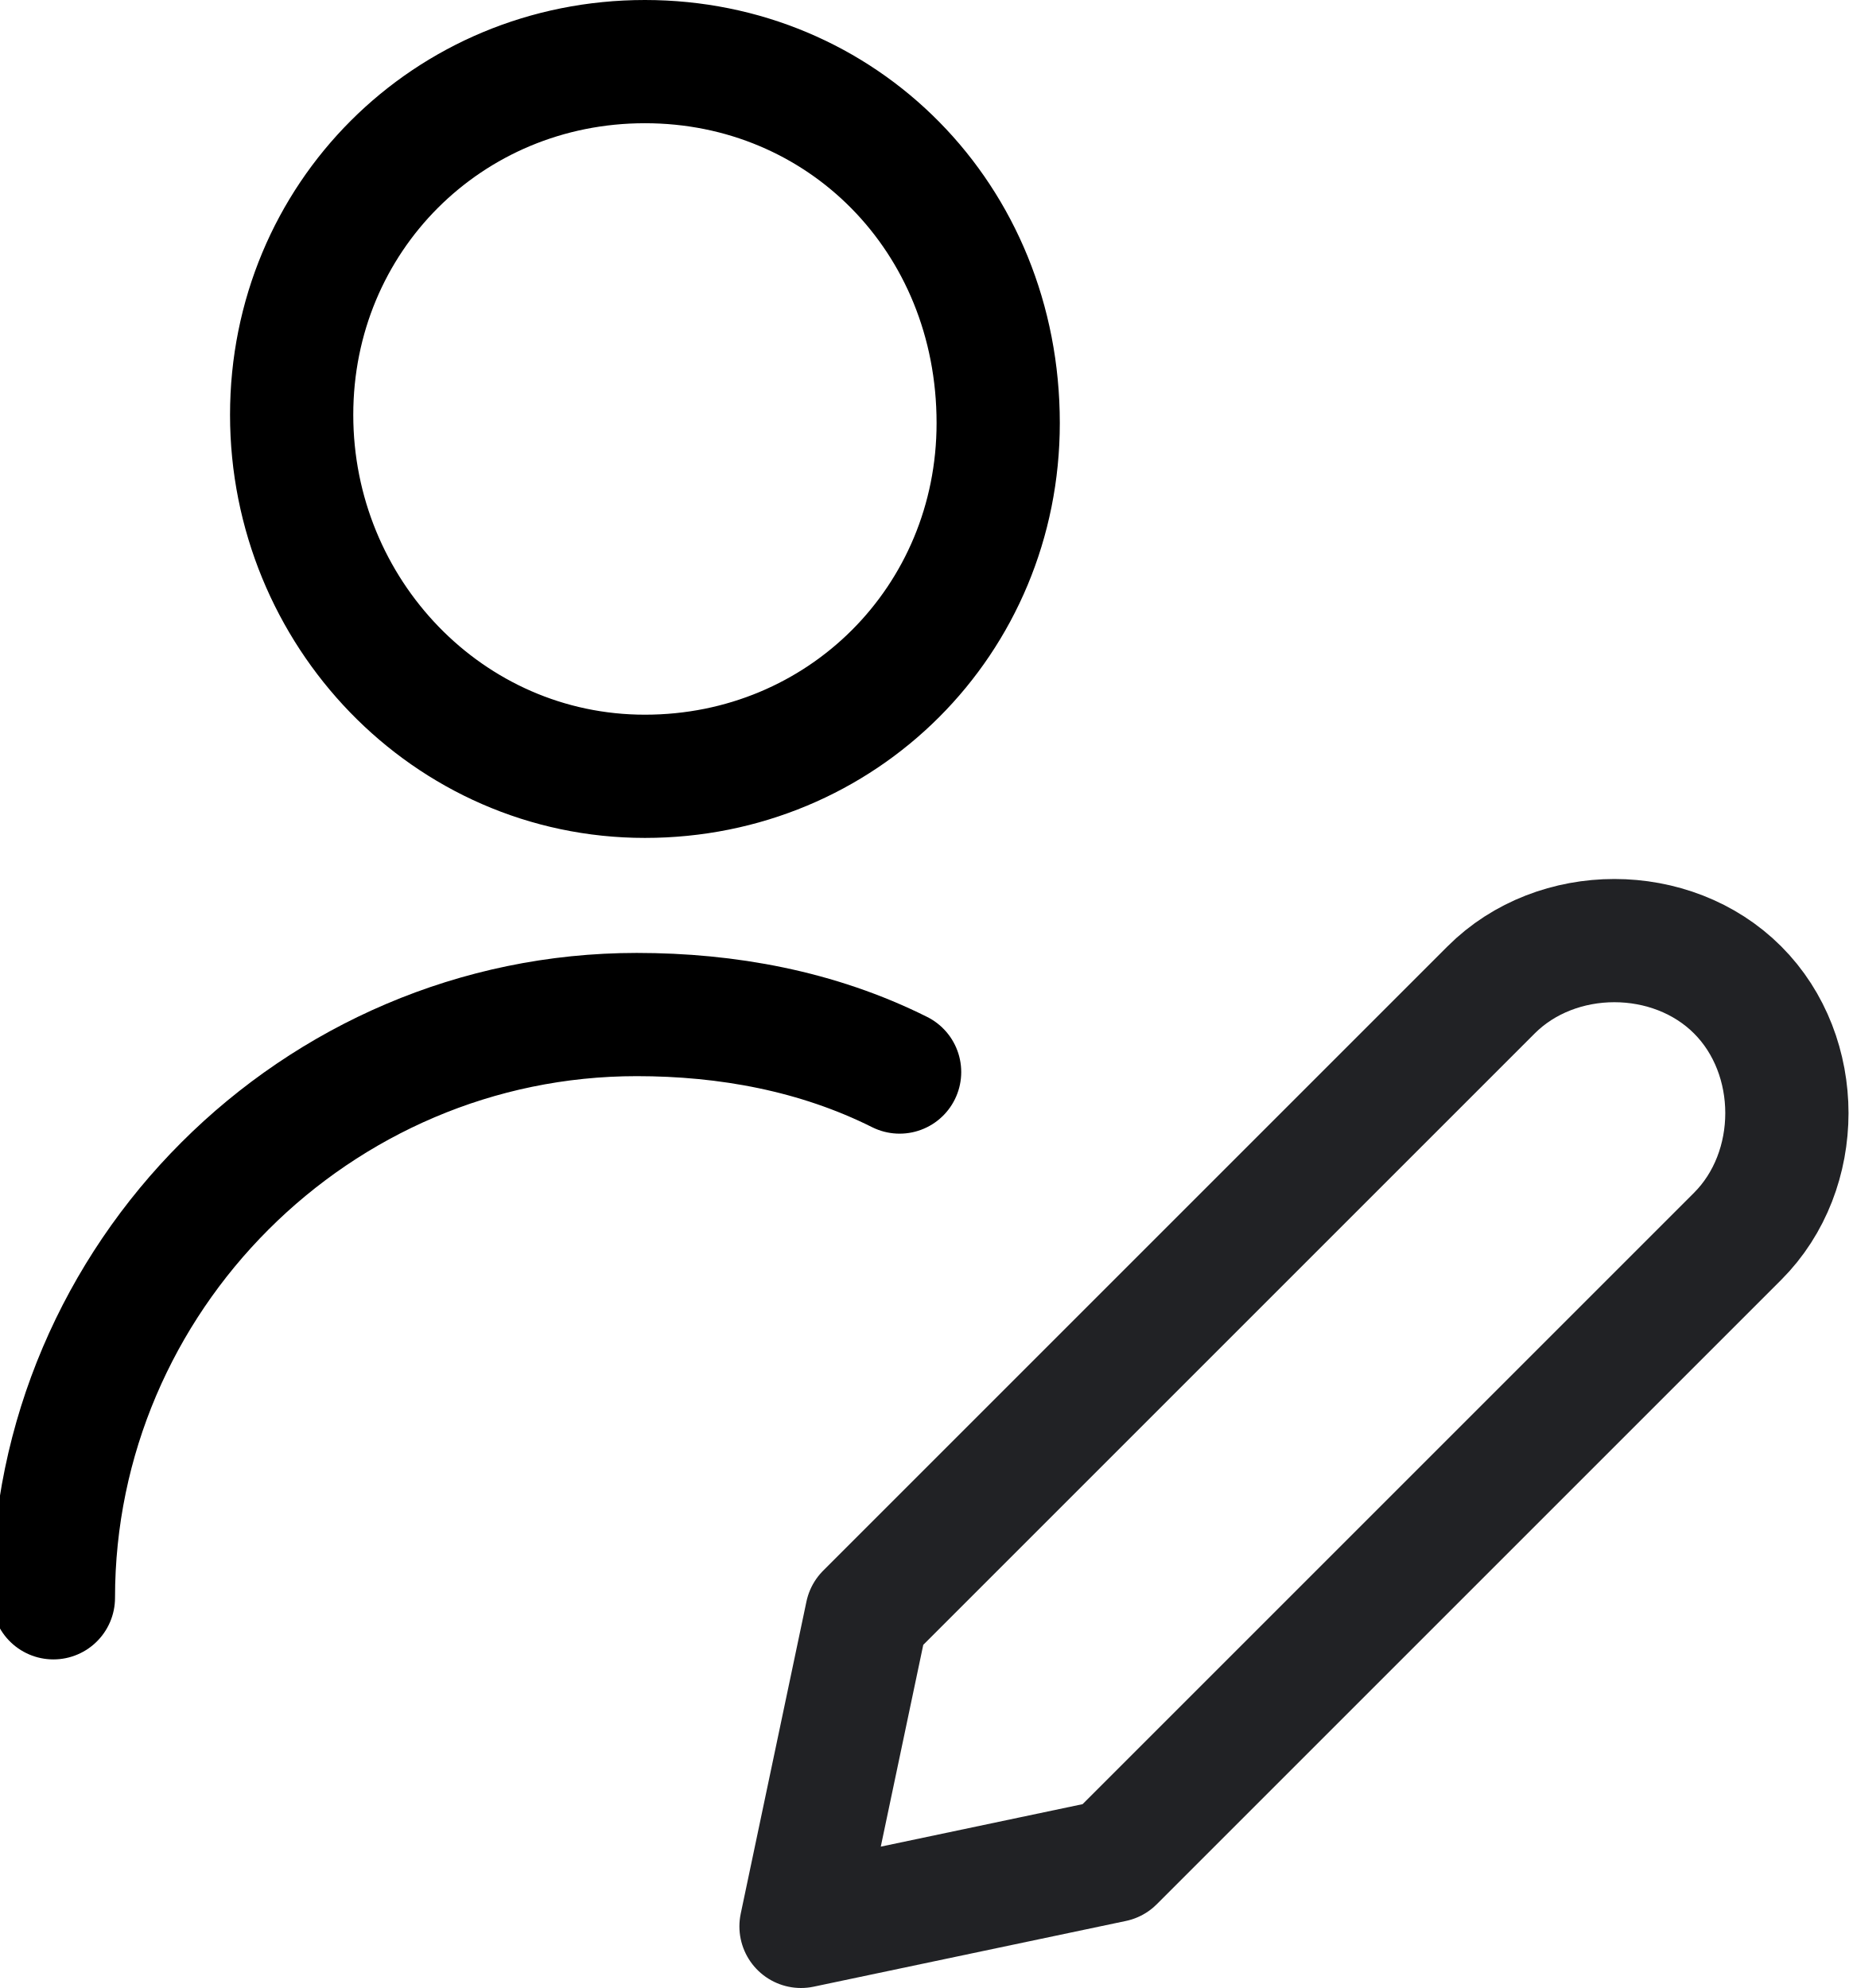
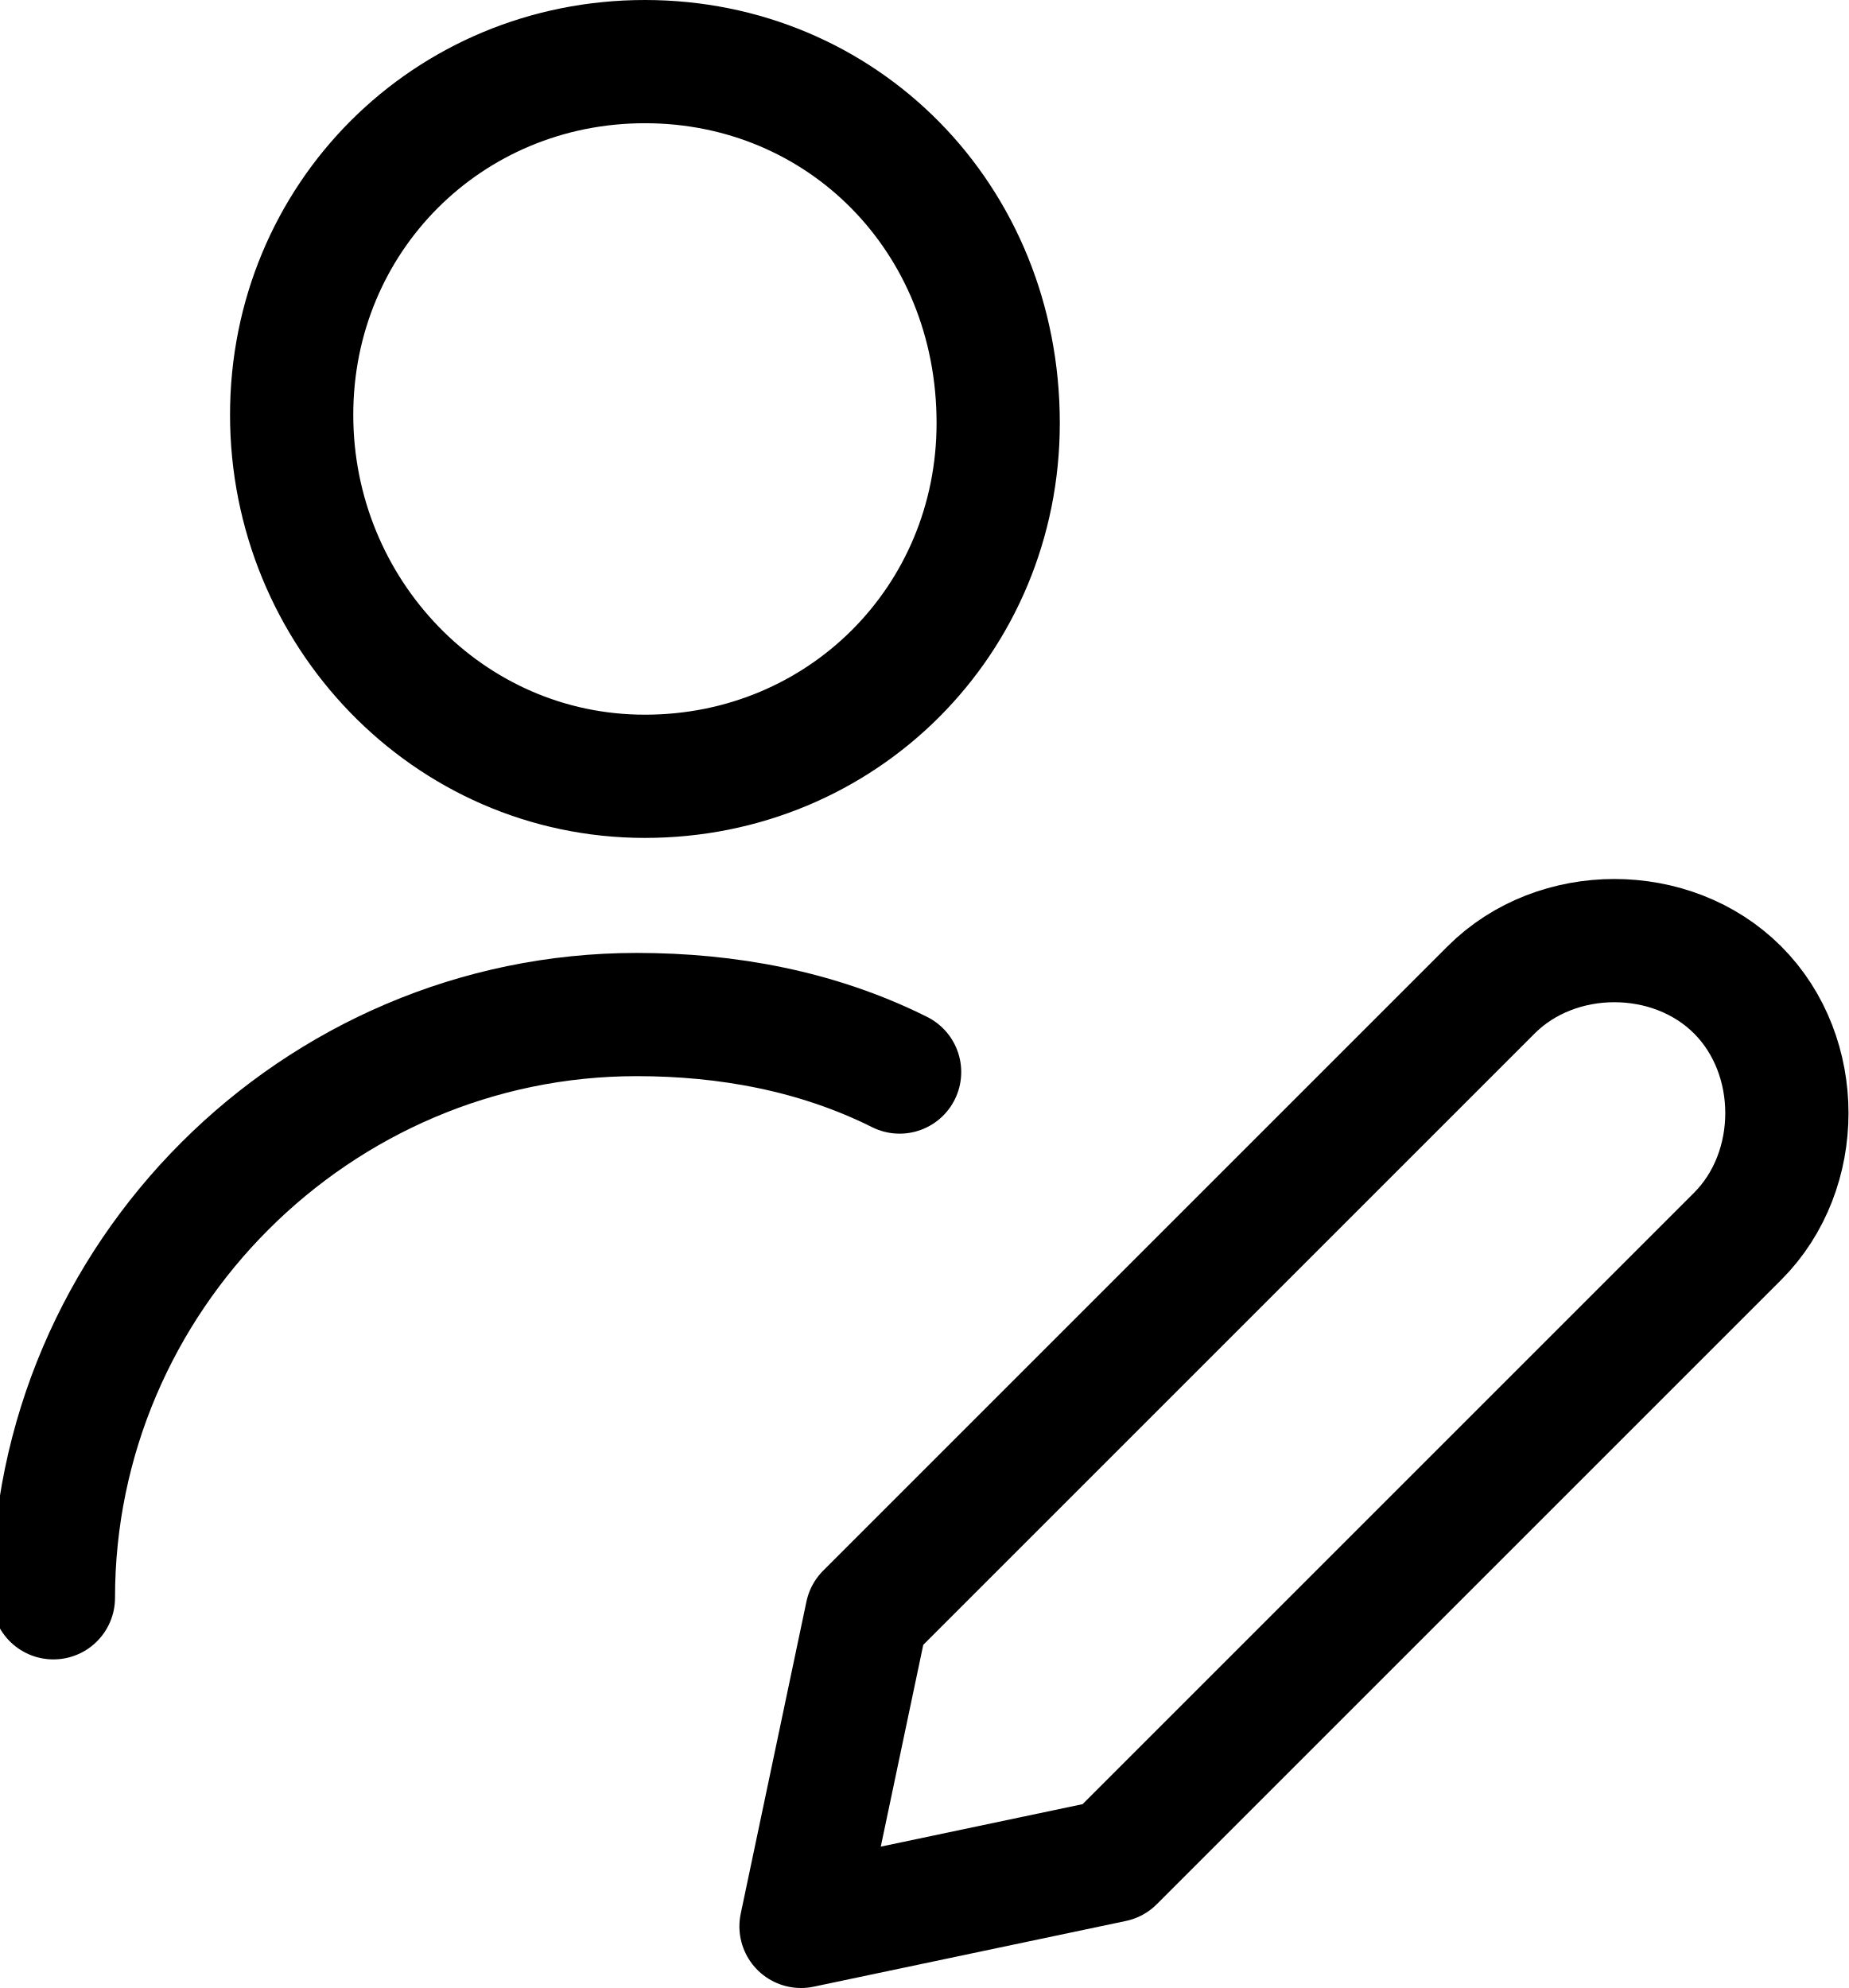
<svg xmlns="http://www.w3.org/2000/svg" version="1.1" id="Layer_1" x="0" y="0" viewBox="0 0 22.5 24.2" xml:space="preserve">
  <style>.delegate-name-st1{fill:none;stroke:currentColor;stroke-width:1.5;stroke-linecap:round;stroke-linejoin:round}</style>
  <g id="Delegate_Name" transform="translate(-422.287 -2617)">
    <g id="Group_354" transform="translate(423.037 2617.75)">
      <g id="Regular_354">
-         <path id="Shape_1416" d="M20.4 14.3l-7.6 7.6-3.8.8.8-3.8 7.6-7.6c.8-.8 2.2-.8 3 0 0 0 0 0 0 0h0c.8.8.8 2.2 0 3 0 0 0 0 0 0h0z" fill="none" stroke="#212225" stroke-width="1.5" stroke-linecap="round" stroke-linejoin="round" />
+         <path id="Shape_1416" d="M20.4 14.3l-7.6 7.6-3.8.8.8-3.8 7.6-7.6c.8-.8 2.2-.8 3 0 0 0 0 0 0 0h0c.8.8.8 2.2 0 3 0 0 0 0 0 0h0z" fill="none" stroke="currentColor" stroke-width="1.5" stroke-linecap="round" stroke-linejoin="round" />
        <path id="Oval_511" class="delegate-name-st1" d="M7.1 8.7c2.4 0 4.3-1.9 4.3-4.3C11.4 1.9 9.5 0 7.1 0S2.8 1.9 2.8 4.3s1.9 4.4 4.3 4.4z" />
        <path id="Shape_1393" class="delegate-name-st1" d="M10.2 12.3c-1-.5-2.1-.7-3.2-.7-3.9 0-7.1 3.2-7.1 7.1" />
      </g>
    </g>
  </g>
</svg>
